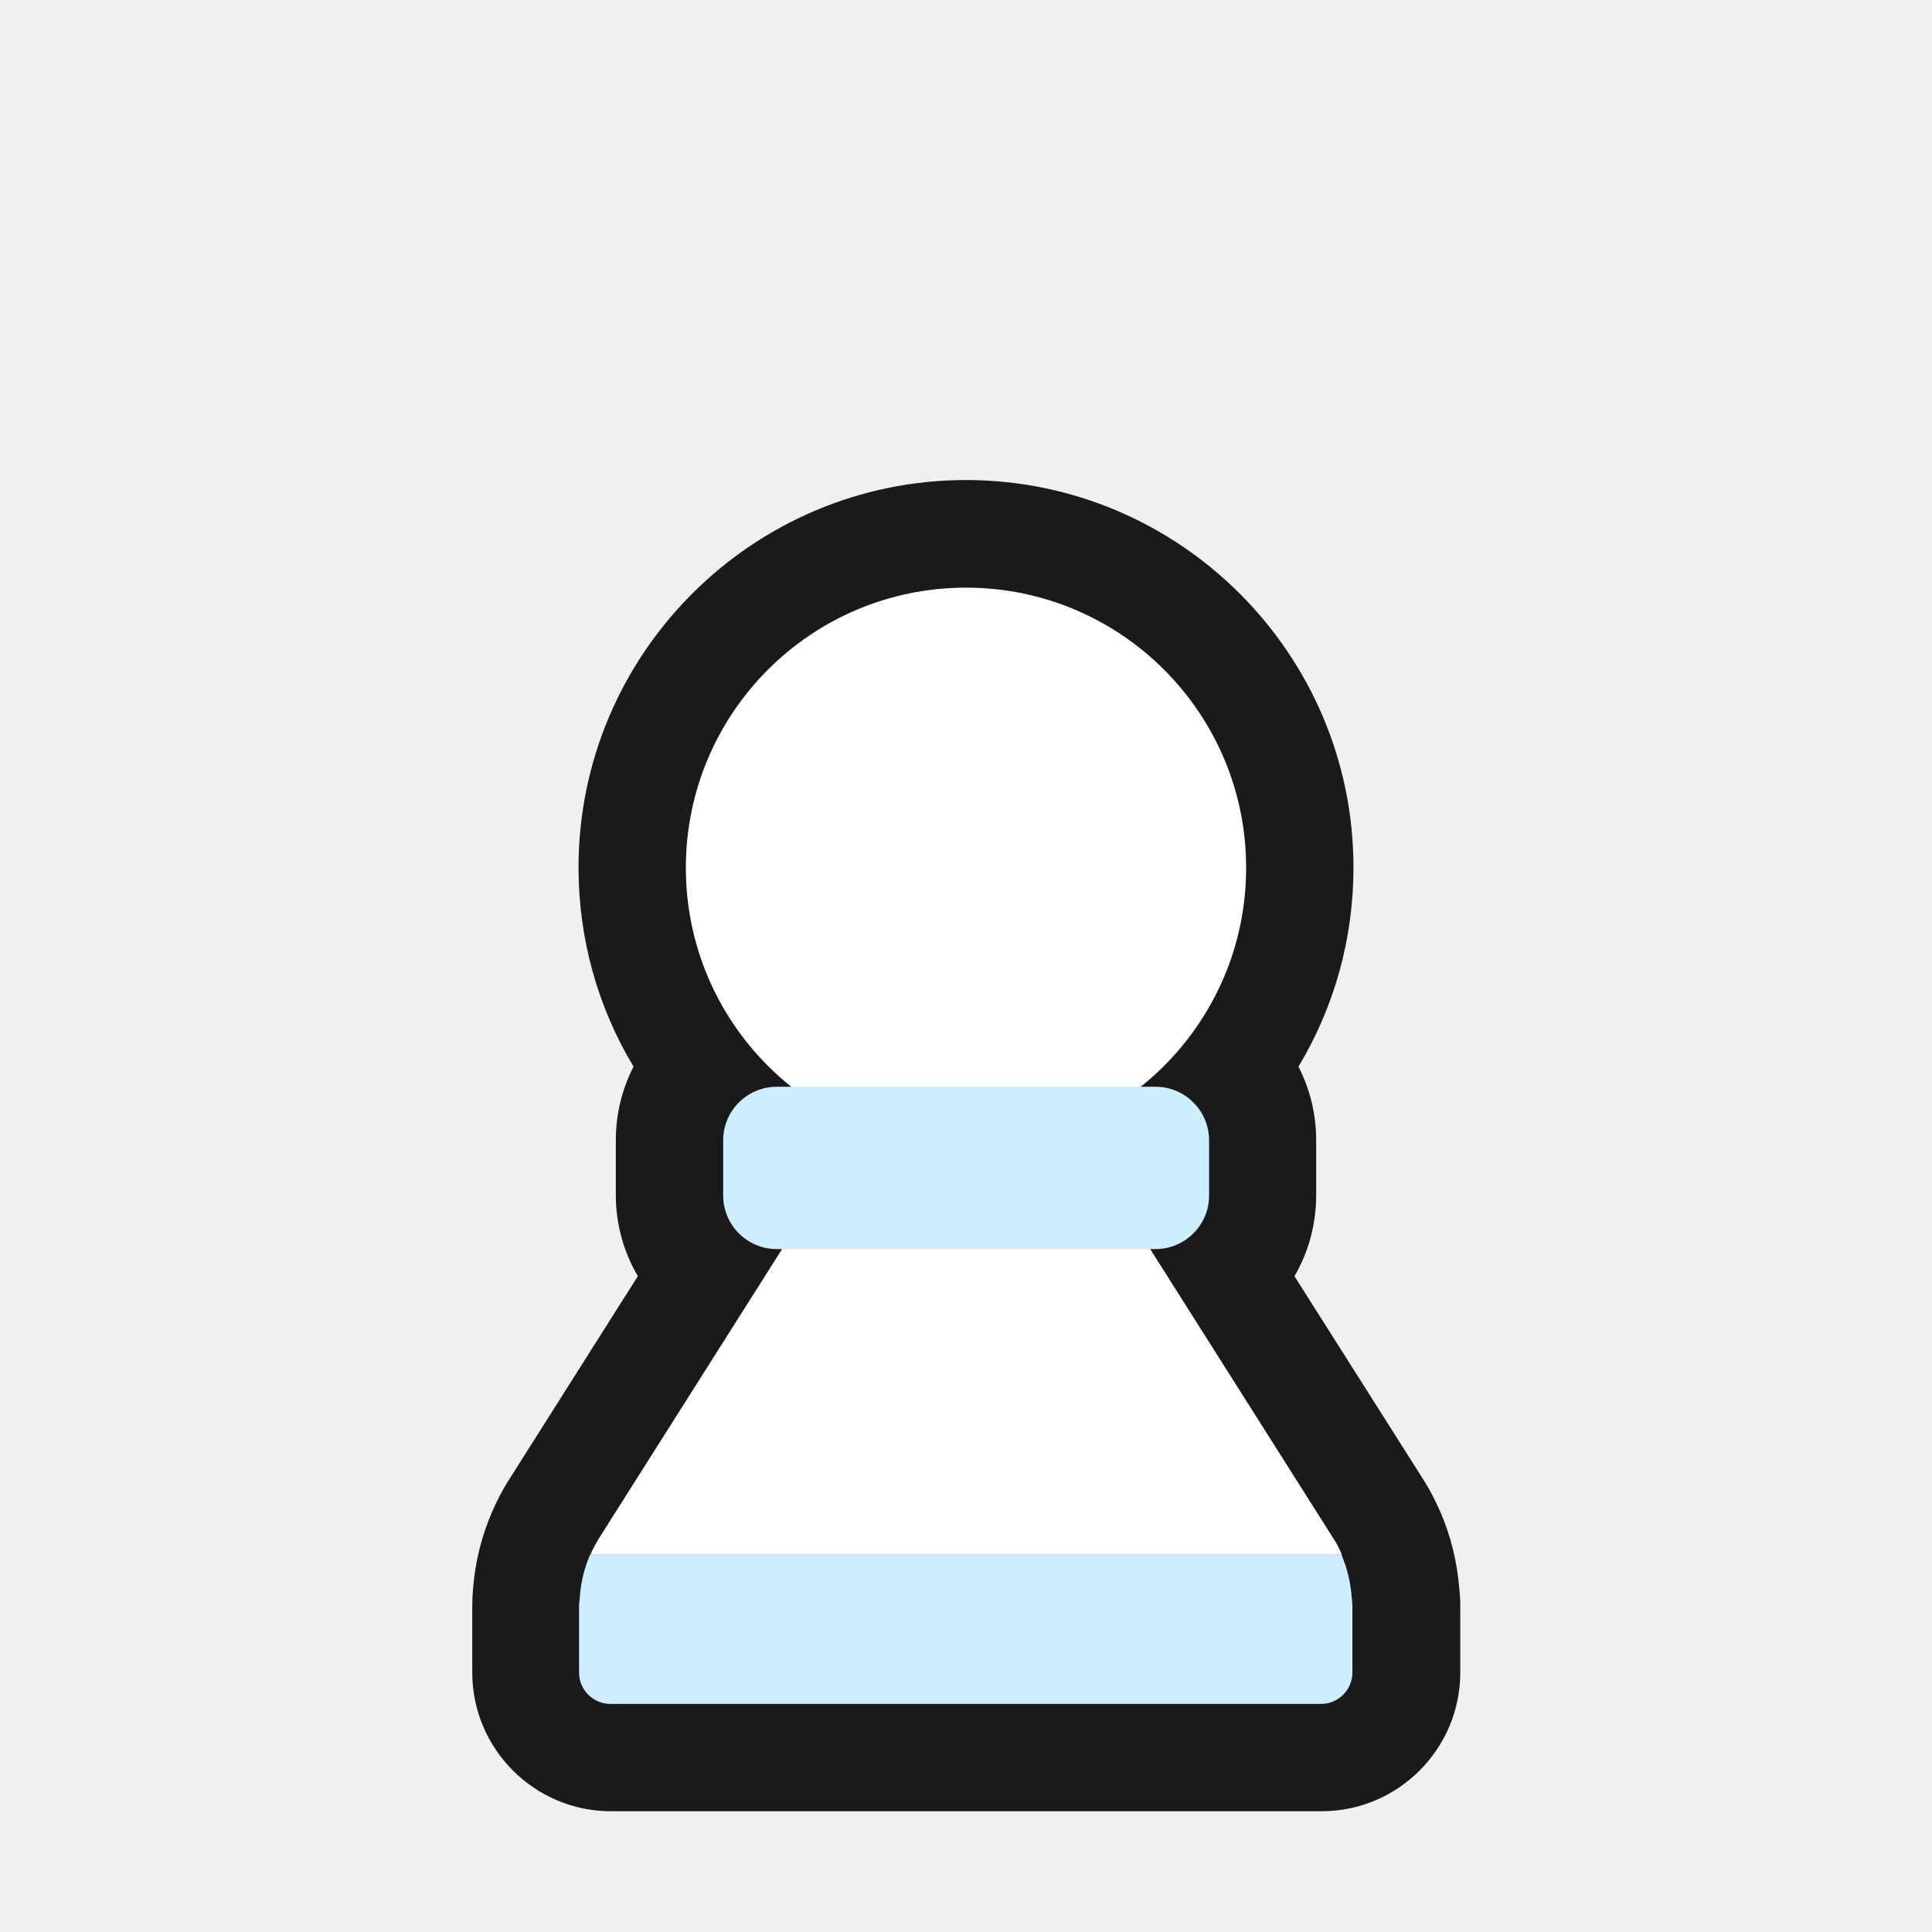
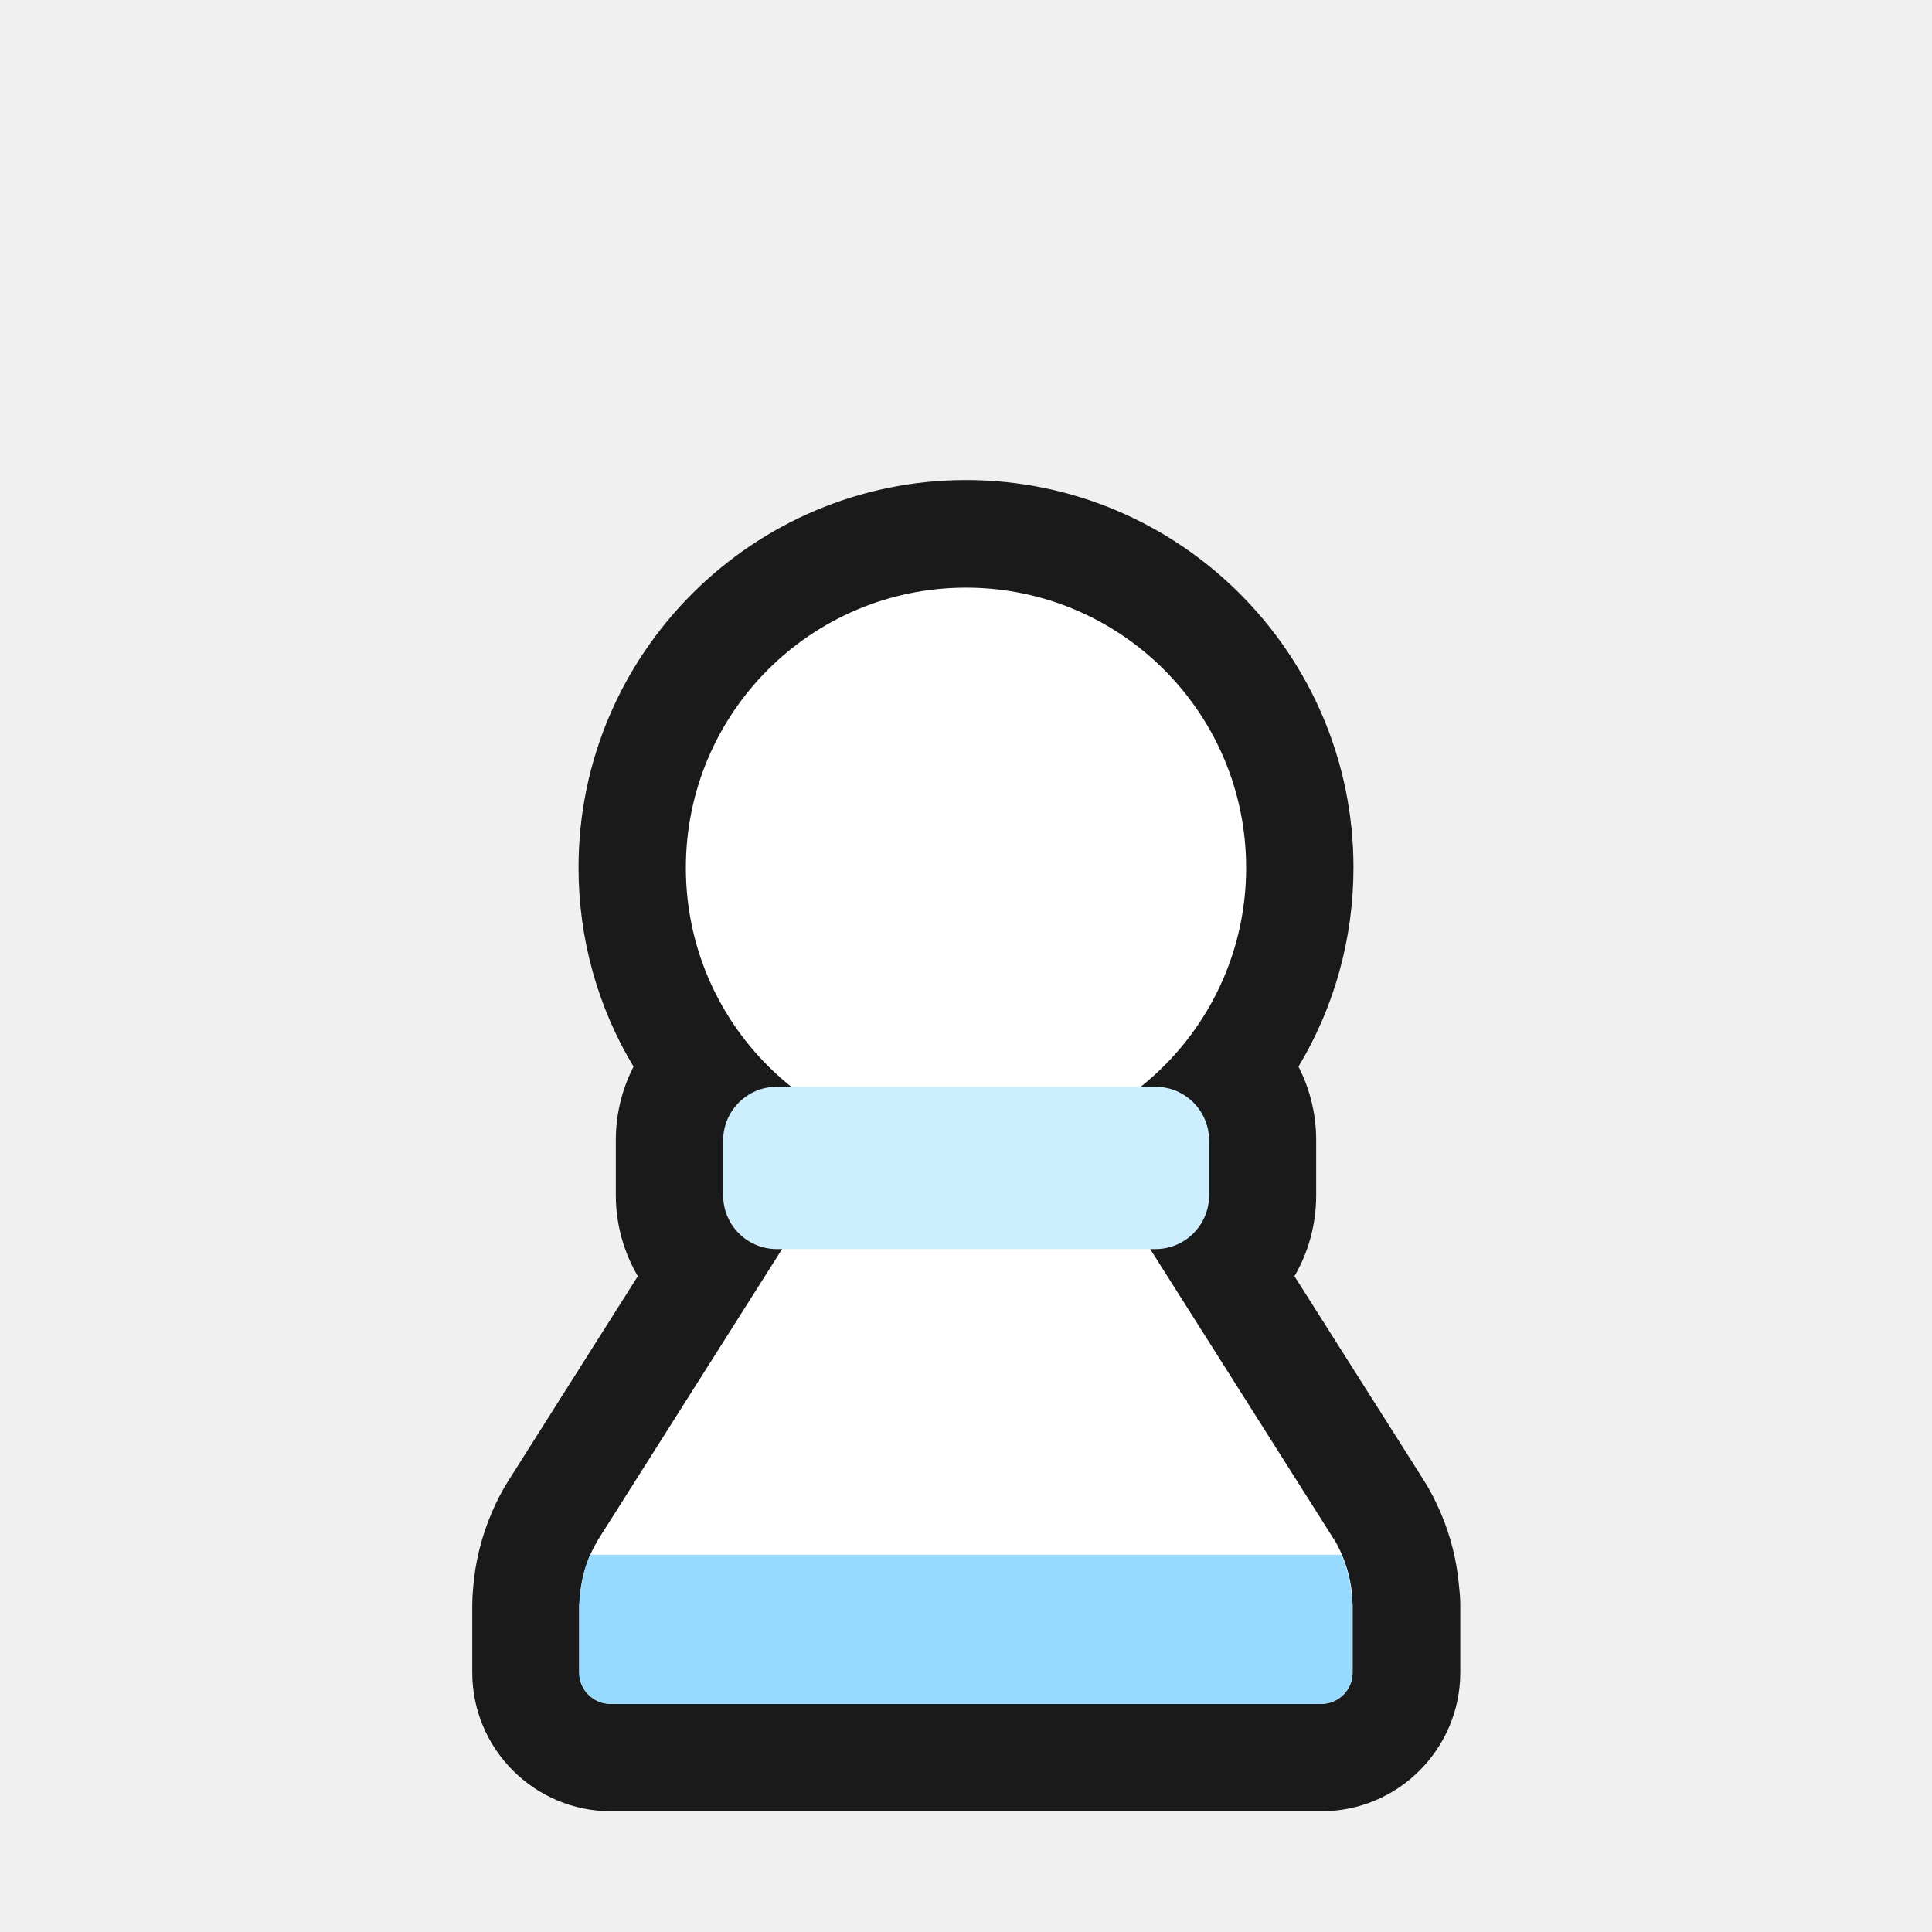
<svg xmlns="http://www.w3.org/2000/svg" id="Layer_2" data-name="Layer 2" viewBox="0 0 72 72">
  <defs>
-     <style>.cls-1{fill:#fff}.cls-2{fill:#cef}</style>
+     <style>.cls-3{fill:#fff2d4}</style>
  </defs>
-   <g id="Rough">
+   <g id="Lichess">
    <path d="M54.38 59.17c-.08-.97-.31-1.92-.7-2.82-.19-.43-.38-.81-.61-1.17l-4.83-7.62c.52-.89.81-1.92.81-3.02v-2.05c0-.99-.24-1.92-.66-2.74 1.33-2.21 2.05-4.76 2.05-7.42 0-7.96-6.48-14.44-14.44-14.44s-14.44 6.48-14.44 14.44c0 2.66.72 5.21 2.05 7.42a6 6 0 0 0-.66 2.74v2.05c0 1.1.3 2.13.82 3.02l-4.83 7.63c-.22.35-.42.73-.6 1.15-.39.9-.63 1.85-.71 2.86-.02.21-.03.42-.03.64v2.49c0 2.85 2.32 5.17 5.17 5.17h26.48c2.85 0 5.17-2.32 5.17-5.17v-2.49c0-.21-.01-.41-.04-.67" style="fill:#1a1a1a" />
-     <path d="m49.69 57.33-9.13-14.42h-9.11l-9.13 14.42c-.12.2-.23.4-.32.61h28.01c-.09-.21-.19-.42-.32-.61" class="cls-1" />
-     <path d="M21.58 59.84v2.49c0 .65.53 1.17 1.17 1.17h26.48c.65 0 1.17-.53 1.17-1.17v-2.49c0-.12-.02-.24-.03-.36-.04-.53-.17-1.05-.38-1.54h-28c-.21.49-.34 1.01-.38 1.54 0 .12-.03.24-.03.36" class="cls-2" />
-     <circle cx="36" cy="32.34" r="10.44" class="cls-1" />
-     <rect width="18.11" height="6.05" x="26.95" y="40.5" class="cls-2" rx="2" ry="2" />
+     <path d="M50.39 59.48c-.04-.53-.17-1.05-.38-1.54-.09-.21-.19-.42-.32-.61l-9.13-14.42h-9.11l-9.13 14.42c-.12.2-.23.4-.32.61-.21.49-.34 1.01-.38 1.54 0 .12-.03.24-.03.36v2.49c0 .65.53 1.17 1.17 1.17h26.48c.65 0 1.17-.53 1.17-1.17v-2.49c0-.12-.02-.24-.03-.36Z" class="cls-3" style="fill:#fff" />
+     <circle cx="36" cy="32.34" r="10.44" class="cls-3" style="fill:#fff" />
+     <rect width="18.11" height="6.05" x="26.95" y="40.5" rx="2" ry="2" style="fill:#cef" />
+     <path d="M21.58 59.84v2.49c0 .65.53 1.17 1.17 1.17h26.48c.65 0 1.17-.53 1.17-1.17v-2.49c0-.12-.02-.24-.03-.36-.04-.53-.17-1.05-.38-1.54h-28c-.21.49-.34 1.01-.38 1.54 0 .12-.03.24-.03.36" style="fill:#96dbff" />
  </g>
</svg>
